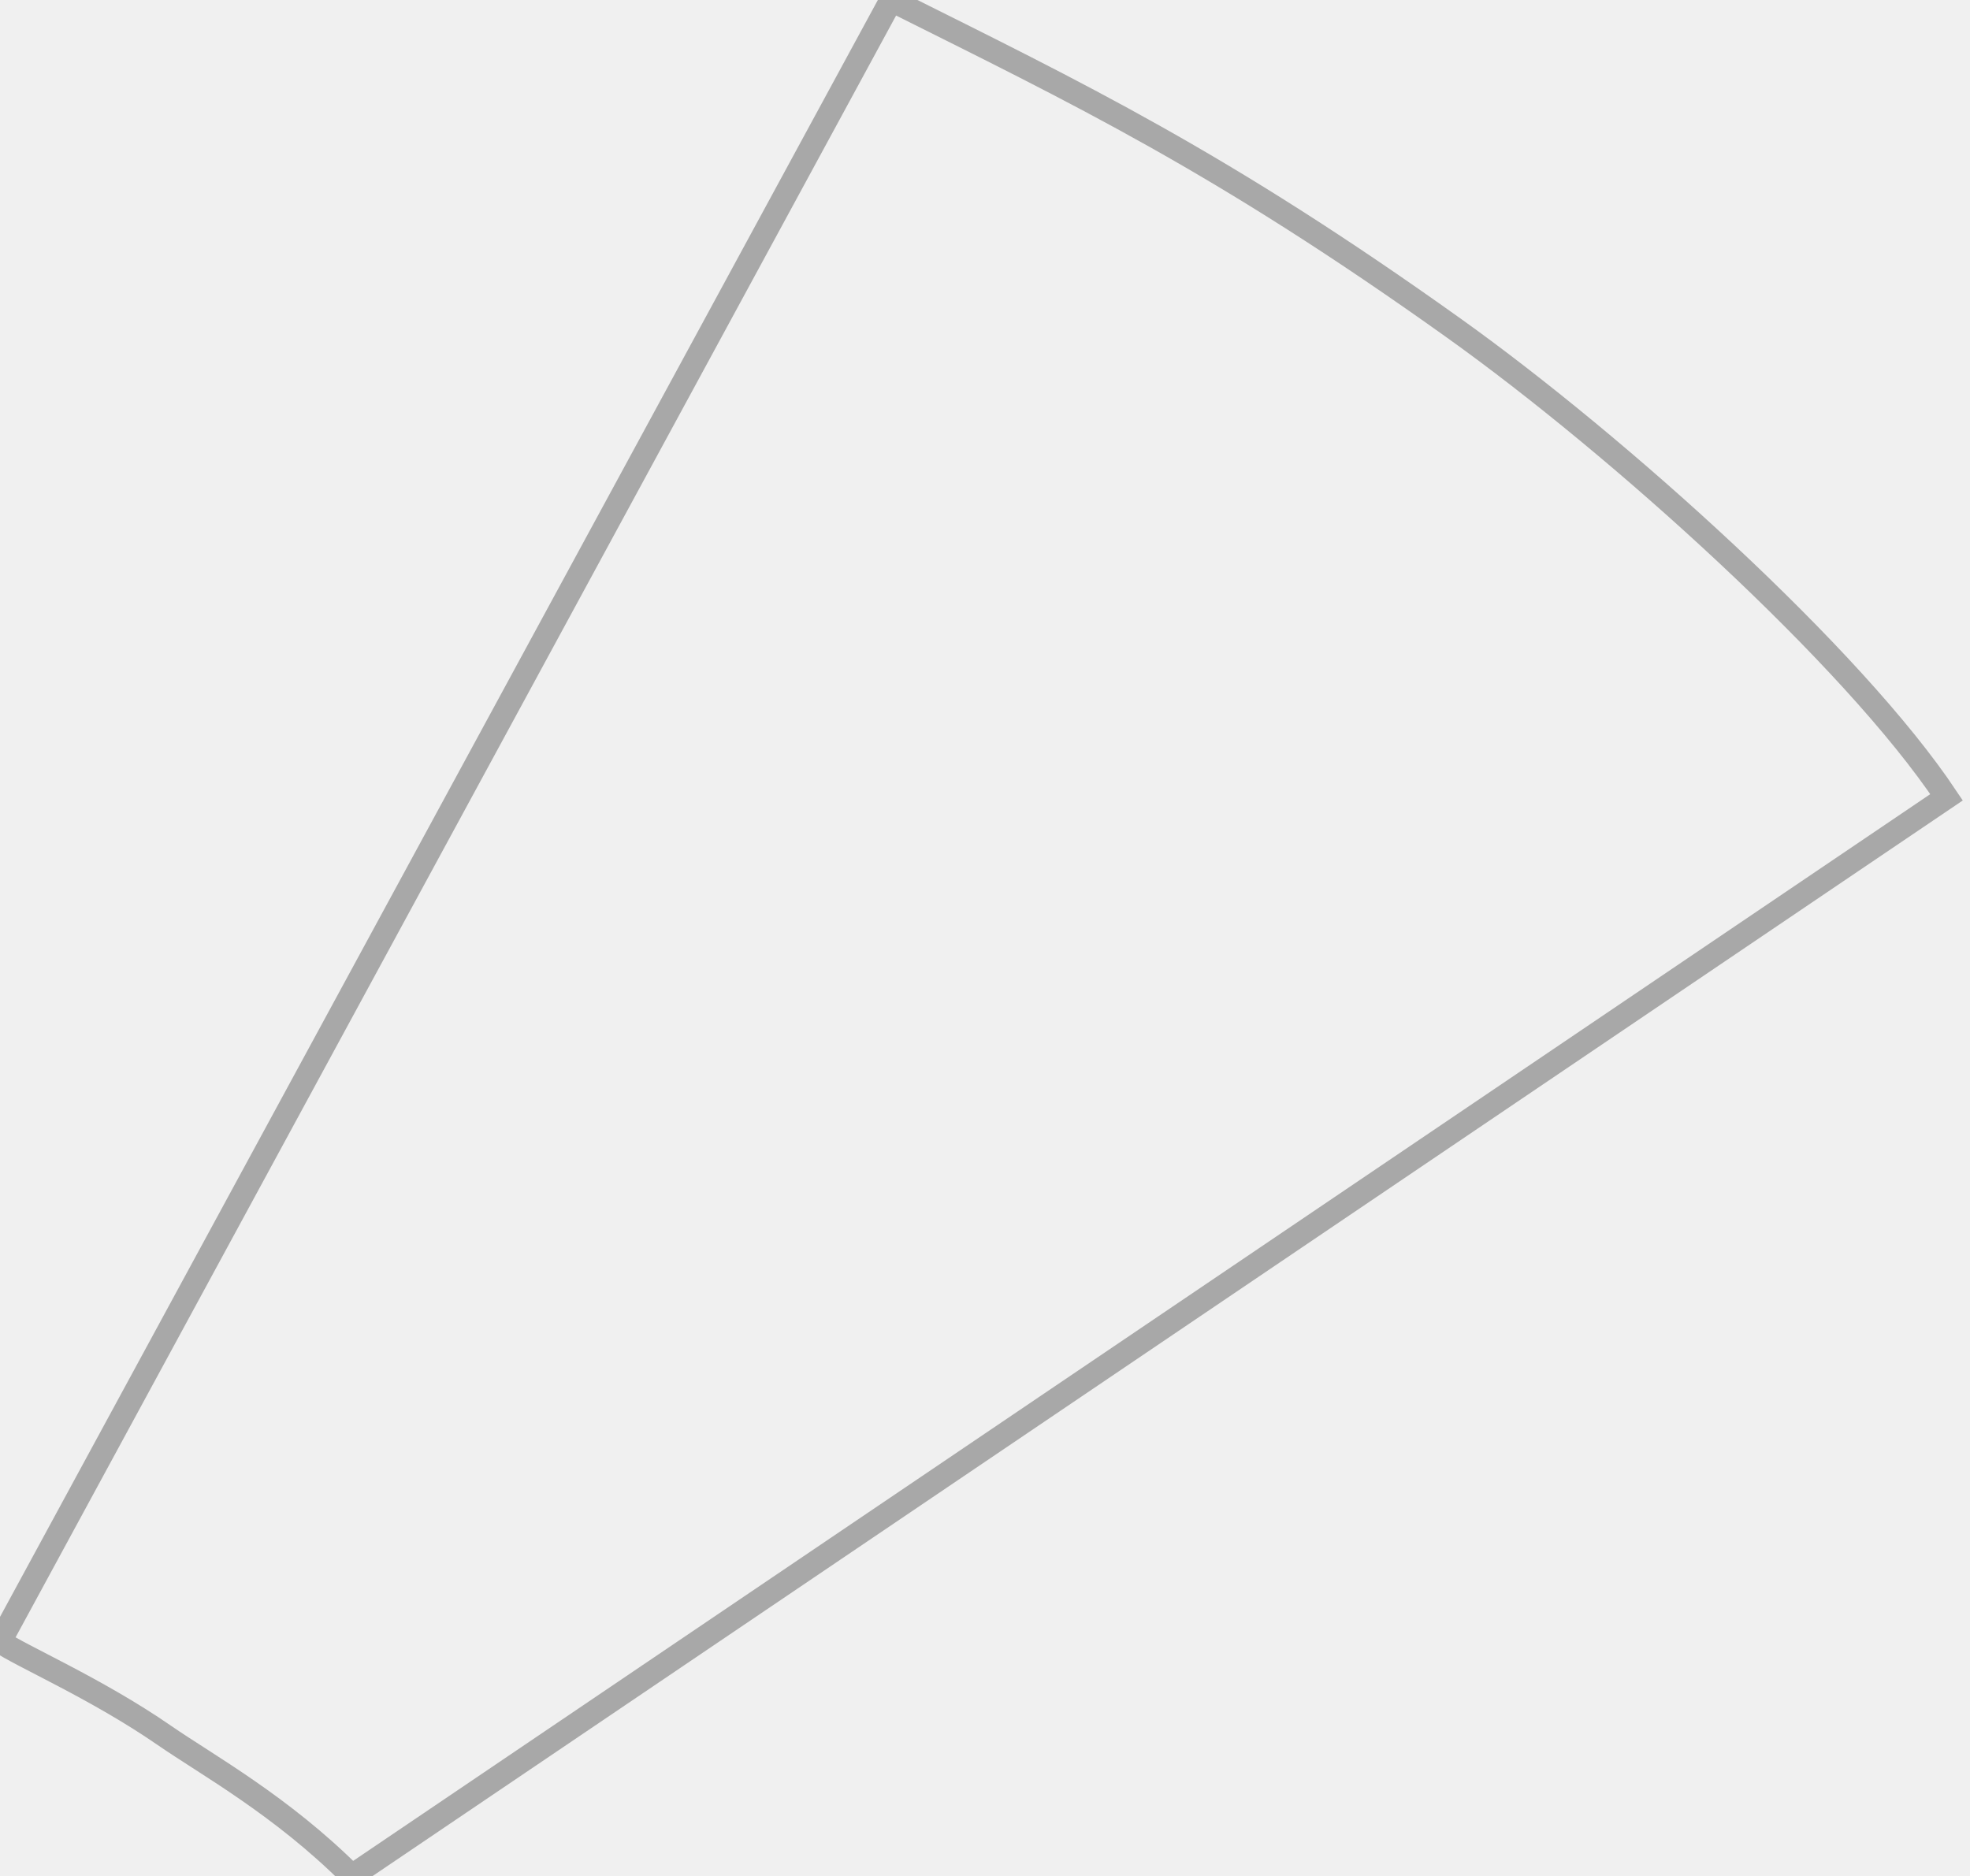
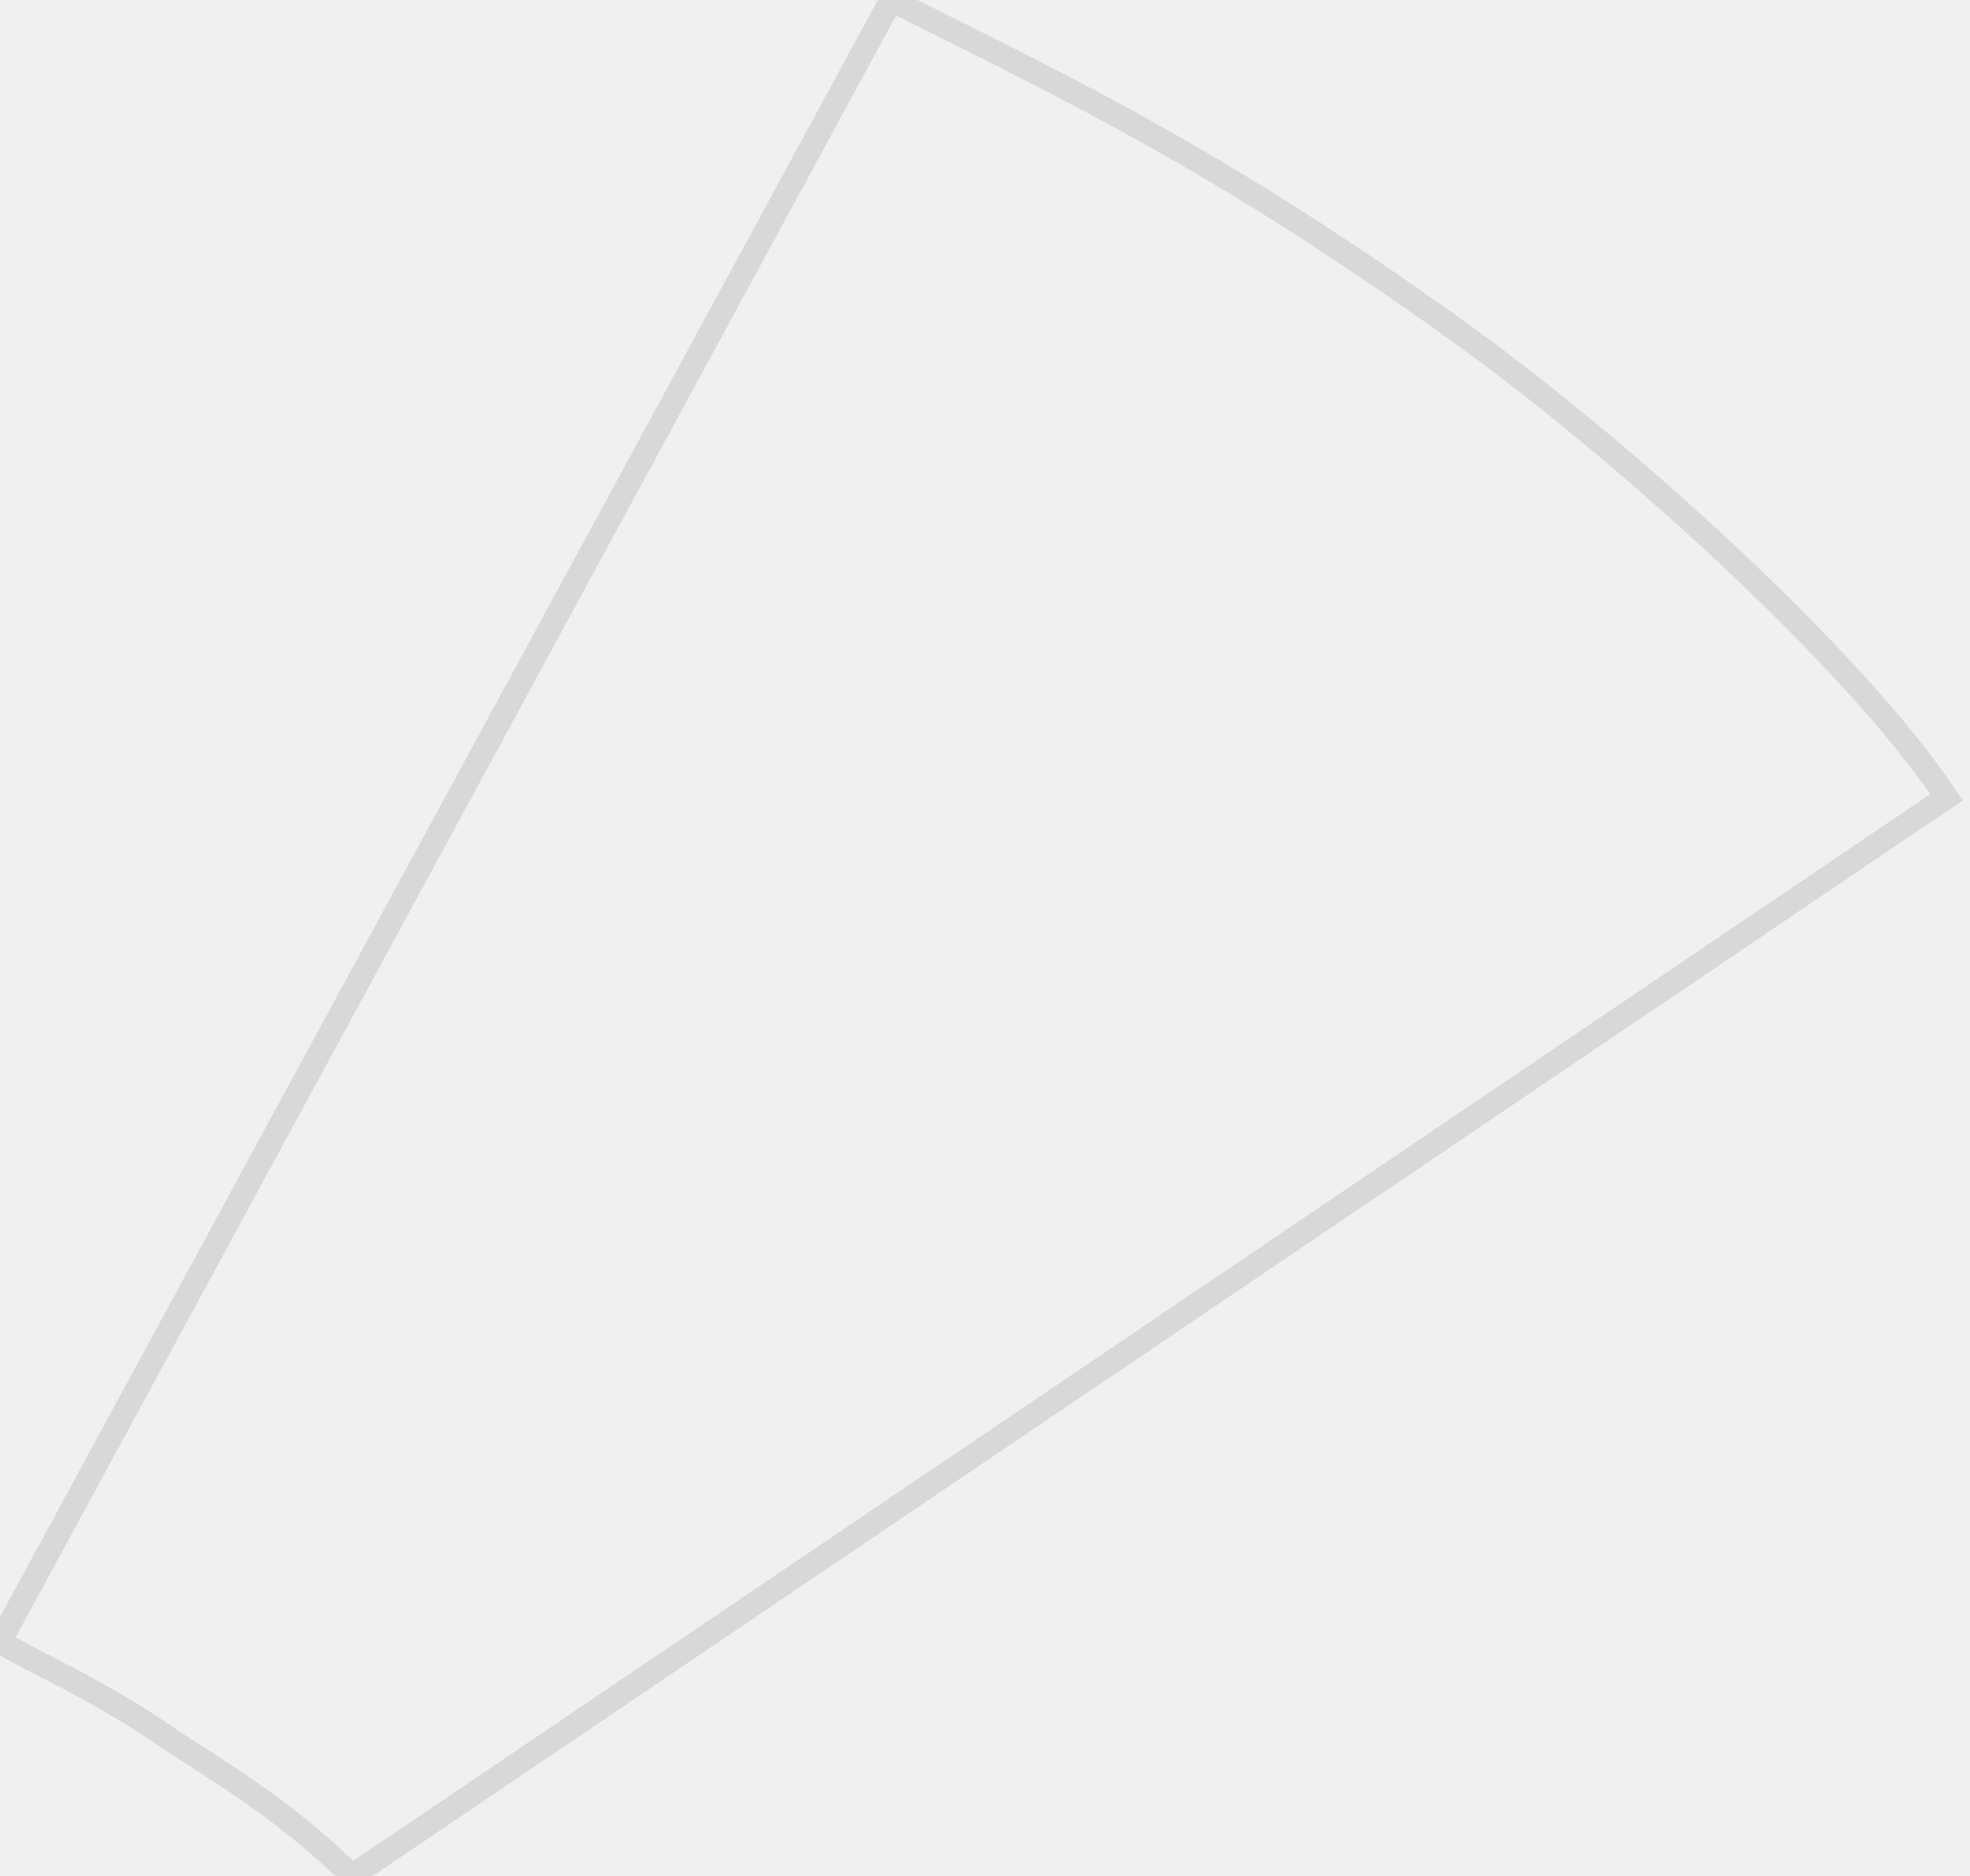
<svg xmlns="http://www.w3.org/2000/svg" width="42" height="40" viewBox="0 0 42 40" fill="none">
-   <path d="M41.5 17C39.5 14 34.5 9.5 31 7C26 3.429 23 2 19 -1.20946e-05L1.40769e-07 35C0.406 35.292 2.054 36 3.5 37C4.42 37.636 6 38.5 7.5 40L41.5 17Z" fill="#D9D9D9" fill-opacity="0.01" />
-   <path d="M41.5 17C39.5 14 34.5 9.5 31 7C26 3.429 23 2 19 -1.20946e-05L1.40769e-07 35C0.406 35.292 2.054 36 3.5 37C4.42 37.636 6 38.5 7.5 40L41.5 17Z" fill="#D9D9D9" fill-opacity="0.01" />
-   <path d="M41.5 17C39.5 14 34.5 9.5 31 7C26 3.429 23 2 19 -1.20946e-05L1.40769e-07 35C0.406 35.292 2.054 36 3.5 37C4.42 37.636 6 38.5 7.5 40L41.5 17Z" fill="#D9D9D9" fill-opacity="0.01" />
-   <path d="M41.5 17C39.5 14 34.5 9.5 31 7C26 3.429 23 2 19 -1.20946e-05L1.40769e-07 35C0.406 35.292 2.054 36 3.5 37C4.42 37.636 6 38.5 7.5 40L41.5 17Z" fill="#D9D9D9" fill-opacity="0.01" />
-   <path d="M41.5 17C39.5 14 34.5 9.5 31 7C26 3.429 23 2 19 -1.20946e-05L1.40769e-07 35C0.406 35.292 2.054 36 3.5 37C4.42 37.636 6 38.5 7.5 40L41.5 17Z" stroke="black" stroke-opacity="0.3" stroke-width="0.5" />
+   <path d="M41.5 17C39.5 14 34.5 9.5 31 7C26 3.429 23 2 19 -1.20946e-05L1.40769e-07 35C0.406 35.292 2.054 36 3.5 37C4.42 37.636 6 38.5 7.5 40L41.5 17Z" fill="white" fill-opacity="0" stroke="black" stroke-opacity="0.1" stroke-width="0.5" />
</svg>
